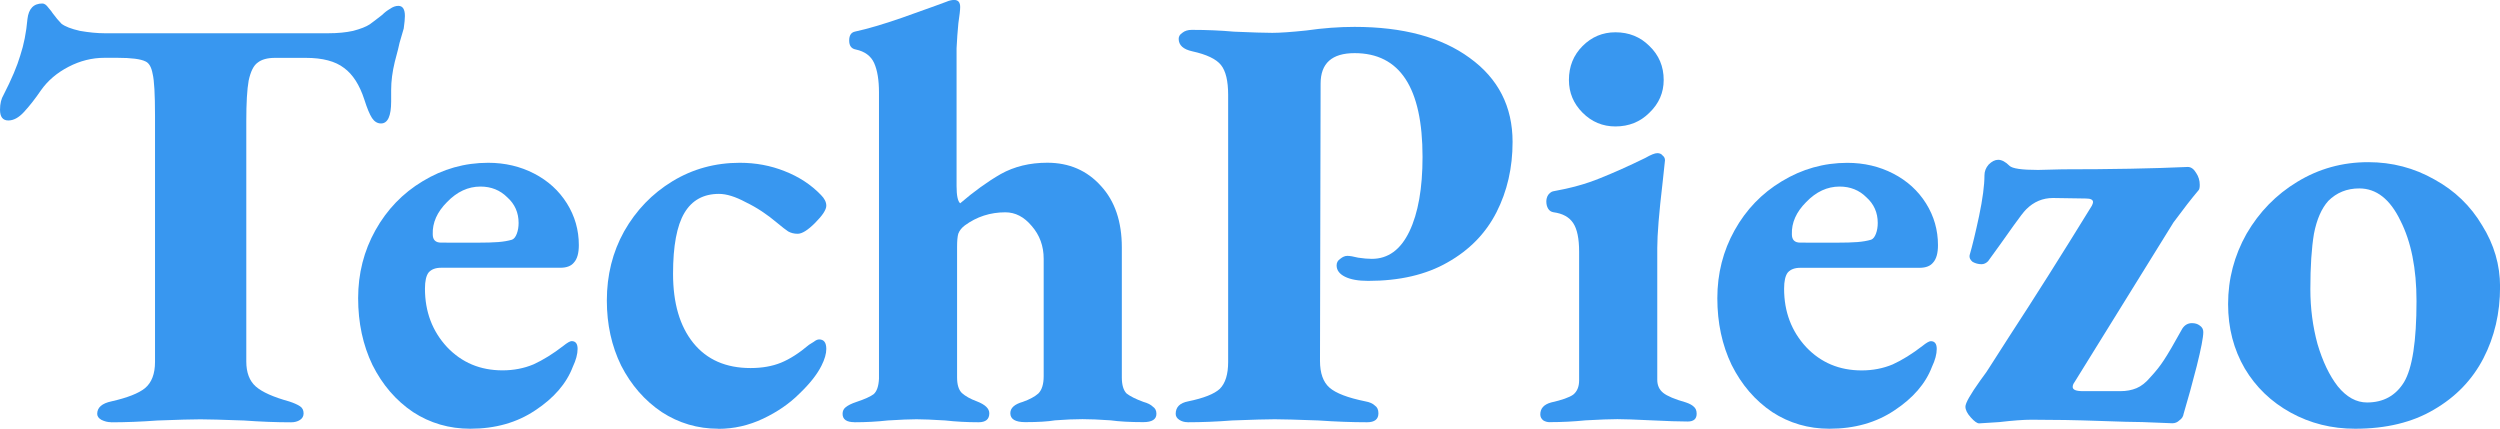
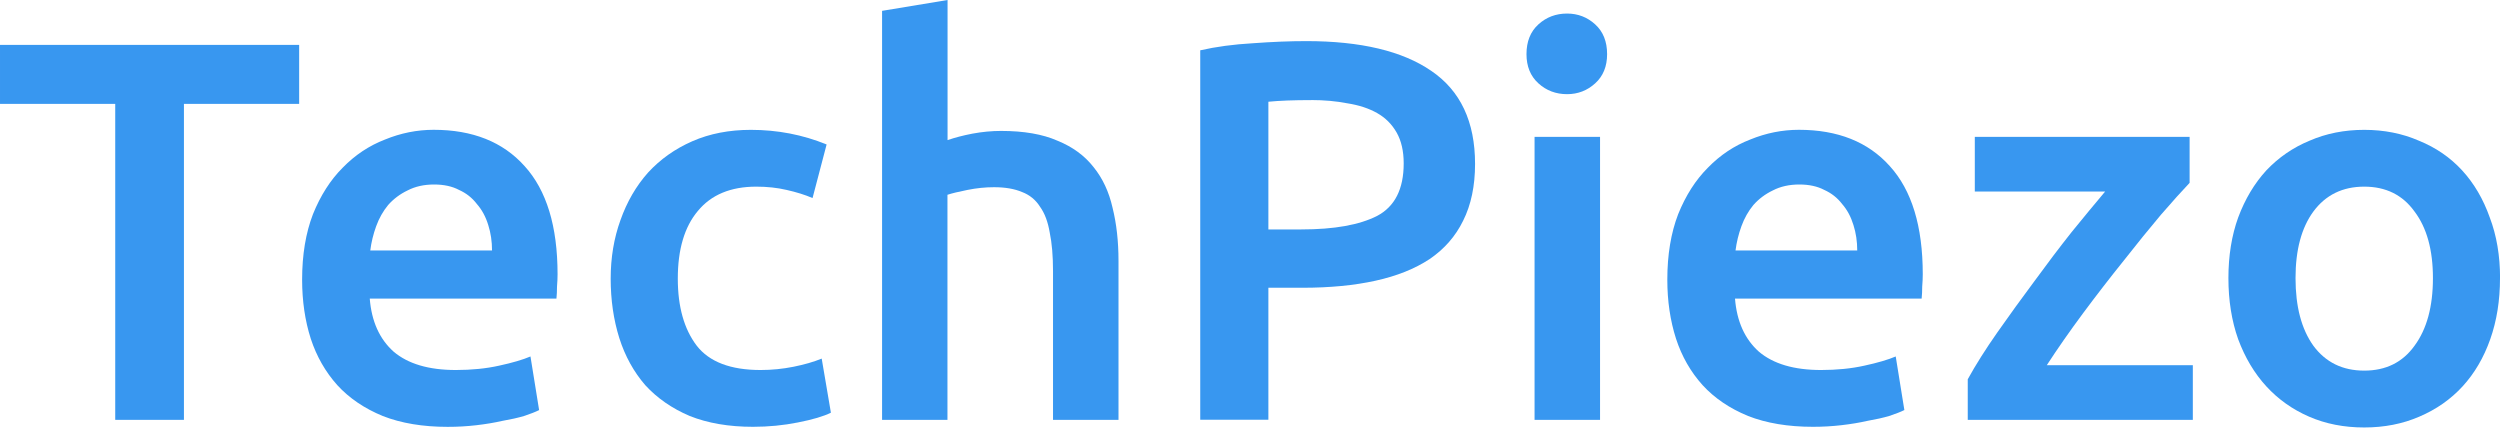
- <svg xmlns="http://www.w3.org/2000/svg" xmlns:xlink="http://www.w3.org/1999/xlink" width="44.37mm" height="7.609mm" viewBox="0 0 44.37 7.609" version="1.1" id="svg8">
+ <svg xmlns="http://www.w3.org/2000/svg" xmlns:xlink="http://www.w3.org/1999/xlink" id="svg8" version="1.1" viewBox="0 0 48.905 8.361" height="8.361mm" width="48.905mm">
  <defs id="defs2">
    <linearGradient id="linearGradient833">
-       <stop id="stop829" offset="0" style="stop-color:#000000;stop-opacity:1;" />
-       <stop id="stop831" offset="1" style="stop-color:#000000;stop-opacity:0;" />
+       <stop style="stop-color:#000000;stop-opacity:1;" offset="0" id="stop829" />
+       <stop style="stop-color:#000000;stop-opacity:0;" offset="1" id="stop831" />
    </linearGradient>
-     <linearGradient gradientUnits="userSpaceOnUse" y2="4.366" x2="44.407" y1="4.366" x1="0.037" id="linearGradient835" xlink:href="#linearGradient833" />
+     <linearGradient xlink:href="#linearGradient833" id="linearGradient835" x1="0.037" y1="4.366" x2="44.407" y2="4.366" gradientUnits="userSpaceOnUse" />
  </defs>
-   <g transform="translate(-0.03679207,-0.5609175)" id="text827" style="font-style:normal;font-weight:normal;font-size:10.583px;line-height:1.25;font-family:sans-serif;letter-spacing:0px;word-spacing:0px;fill:url(#linearGradient835);fill-opacity:1;stroke:none;stroke-width:0.265" aria-label="TechPiezo">
-     <path id="path837" style="font-style:normal;font-variant:normal;font-weight:bold;font-stretch:normal;font-family:'EB Garamond';-inkscape-font-specification:'EB Garamond Bold';text-align:center;text-anchor:middle;fill:#3897f0;fill-opacity:1;stroke-width:0.265" d="m 2.005,8.054 q -0.085,0 -0.169,-0.042 -0.074,-0.042 -0.074,-0.106 0,-0.169 0.254,-0.222 Q 2.439,7.588 2.609,7.451 2.788,7.303 2.788,6.985 V 2.614 q 0,-0.571 -0.042,-0.741 -0.032,-0.18 -0.127,-0.222 -0.127,-0.064 -0.497,-0.064 H 1.889 q -0.328,0 -0.635,0.159 -0.307,0.159 -0.487,0.413 Q 0.608,2.392 0.46,2.551 0.323,2.699 0.185,2.699 q -0.148,0 -0.148,-0.191 0,-0.159 0.064,-0.265 0.212,-0.413 0.296,-0.699 0.095,-0.286 0.127,-0.646 0.032,-0.275 0.265,-0.275 0.053,0 0.106,0.074 0.064,0.074 0.074,0.095 0.085,0.116 0.159,0.19 0.095,0.074 0.328,0.127 0.243,0.042 0.434,0.042 h 3.979 q 0.243,0 0.434,-0.042 0.201,-0.053 0.296,-0.116 0.074,-0.053 0.222,-0.169 0.064,-0.064 0.138,-0.106 0.074,-0.053 0.148,-0.053 0.116,0 0.116,0.18 0,0.074 -0.021,0.222 -0.053,0.191 -0.074,0.254 -0.011,0.064 -0.085,0.339 -0.064,0.265 -0.064,0.497 V 2.36 q 0,0.392 -0.18,0.392 -0.095,0 -0.159,-0.095 Q 6.577,2.561 6.503,2.328 6.376,1.937 6.143,1.767 5.911,1.588 5.466,1.588 H 4.916 q -0.201,0 -0.307,0.085 -0.106,0.074 -0.159,0.318 -0.042,0.233 -0.042,0.72 v 4.265 q 0,0.296 0.169,0.445 0.169,0.148 0.593,0.265 0.127,0.042 0.191,0.085 0.064,0.042 0.064,0.127 0,0.074 -0.064,0.116 -0.064,0.042 -0.159,0.042 -0.392,0 -0.836,-0.032 -0.572,-0.021 -0.773,-0.021 -0.212,0 -0.762,0.021 -0.434,0.032 -0.826,0.032 z" />
-     <path id="path839" style="font-style:normal;font-variant:normal;font-weight:bold;font-stretch:normal;font-family:'EB Garamond';-inkscape-font-specification:'EB Garamond Bold';text-align:center;text-anchor:middle;fill:#3897f0;fill-opacity:1;stroke-width:0.265" d="m 8.383,8.17 q -0.561,0 -1.016,-0.296 -0.455,-0.307 -0.72,-0.836 -0.254,-0.529 -0.254,-1.185 0,-0.656 0.307,-1.206 Q 7.008,4.096 7.537,3.778 8.076,3.45 8.701,3.45 q 0.445,0 0.815,0.191 0.37,0.191 0.582,0.529 0.212,0.339 0.212,0.741 0,0.212 -0.085,0.307 -0.074,0.095 -0.243,0.095 H 7.865 q -0.148,0 -0.222,0.085 -0.064,0.085 -0.064,0.286 0,0.614 0.392,1.037 0.392,0.413 0.984,0.413 0.296,0 0.55,-0.106 0.254,-0.116 0.529,-0.328 0.106,-0.085 0.148,-0.085 0.106,0 0.106,0.138 0,0.138 -0.085,0.318 -0.169,0.445 -0.667,0.773 Q 9.05,8.17 8.383,8.17 Z M 8.5,4.868 q 0.243,0 0.381,-0.011 0.138,-0.011 0.243,-0.042 0.053,-0.021 0.085,-0.106 0.032,-0.085 0.032,-0.191 0,-0.275 -0.201,-0.455 -0.191,-0.191 -0.476,-0.191 -0.328,0 -0.593,0.275 -0.265,0.265 -0.254,0.572 0,0.148 0.148,0.148 z" />
-     <path id="path841" style="font-style:normal;font-variant:normal;font-weight:bold;font-stretch:normal;font-family:'EB Garamond';-inkscape-font-specification:'EB Garamond Bold';text-align:center;text-anchor:middle;fill:#3897f0;fill-opacity:1;stroke-width:0.265" d="m 12.786,8.17 q -0.55,0 -1.005,-0.296 -0.455,-0.307 -0.72,-0.825 -0.254,-0.519 -0.254,-1.154 0,-0.677 0.307,-1.228 0.318,-0.561 0.857,-0.889 0.54,-0.328 1.196,-0.328 0.423,0 0.794,0.148 0.381,0.148 0.646,0.423 0.095,0.095 0.095,0.191 0,0.106 -0.201,0.307 -0.191,0.191 -0.307,0.191 -0.095,0 -0.169,-0.042 -0.064,-0.042 -0.191,-0.148 -0.275,-0.233 -0.561,-0.37 -0.275,-0.148 -0.476,-0.148 -0.413,0 -0.614,0.339 -0.201,0.339 -0.201,1.079 0,0.783 0.36,1.228 0.36,0.445 1.016,0.445 0.307,0 0.54,-0.095 0.233,-0.095 0.497,-0.318 0.032,-0.021 0.085,-0.053 0.053,-0.042 0.095,-0.042 0.127,0 0.127,0.169 0,0.127 -0.085,0.296 -0.116,0.233 -0.392,0.497 -0.265,0.265 -0.646,0.445 -0.381,0.18 -0.794,0.18 z" />
-     <path id="path843" style="font-style:normal;font-variant:normal;font-weight:bold;font-stretch:normal;font-family:'EB Garamond';-inkscape-font-specification:'EB Garamond Bold';text-align:center;text-anchor:middle;fill:#3897f0;fill-opacity:1;stroke-width:0.265" d="m 15.203,8.054 q -0.212,0 -0.212,-0.148 0,-0.074 0.053,-0.116 0.064,-0.053 0.191,-0.095 0.222,-0.074 0.307,-0.138 0.085,-0.074 0.095,-0.275 V 2.201 q 0,-0.328 -0.085,-0.519 -0.085,-0.191 -0.328,-0.243 -0.116,-0.021 -0.116,-0.159 0,-0.138 0.106,-0.159 0.339,-0.074 0.826,-0.243 0.497,-0.18 0.593,-0.212 l 0.201,-0.074 q 0.074,-0.032 0.138,-0.032 0.106,0 0.106,0.127 0,0.074 -0.032,0.286 -0.021,0.212 -0.032,0.444 v 2.445 q 0,0.254 0.064,0.307 0.37,-0.318 0.72,-0.519 0.36,-0.201 0.826,-0.201 0.582,0 0.953,0.413 0.37,0.402 0.37,1.09 v 2.307 q 0,0.201 0.085,0.286 0.095,0.074 0.296,0.148 0.116,0.032 0.169,0.085 0.064,0.042 0.064,0.127 0,0.148 -0.233,0.148 -0.349,0 -0.582,-0.032 -0.296,-0.021 -0.497,-0.021 -0.212,0 -0.487,0.021 -0.191,0.032 -0.529,0.032 -0.265,0 -0.265,-0.159 0,-0.138 0.222,-0.201 0.18,-0.064 0.275,-0.148 0.095,-0.095 0.095,-0.307 V 5.154 q 0,-0.339 -0.212,-0.582 Q 18.145,4.329 17.88,4.329 q -0.402,0 -0.72,0.233 -0.085,0.064 -0.116,0.148 -0.021,0.074 -0.021,0.233 v 2.318 q 0,0.191 0.085,0.275 0.095,0.085 0.265,0.148 0.222,0.085 0.222,0.212 0,0.159 -0.191,0.159 -0.307,0 -0.593,-0.032 -0.339,-0.021 -0.508,-0.021 -0.169,0 -0.508,0.021 -0.286,0.032 -0.593,0.032 z" />
-     <path id="path845" style="font-style:normal;font-variant:normal;font-weight:bold;font-stretch:normal;font-family:'EB Garamond';-inkscape-font-specification:'EB Garamond Bold';text-align:center;text-anchor:middle;fill:#3897f0;fill-opacity:1;stroke-width:0.265" d="m 21.115,8.054 q -0.085,0 -0.148,-0.042 -0.064,-0.042 -0.064,-0.106 0,-0.18 0.222,-0.222 0.413,-0.085 0.561,-0.222 0.148,-0.148 0.148,-0.476 V 2.244 q 0,-0.37 -0.127,-0.529 -0.127,-0.159 -0.508,-0.243 -0.243,-0.053 -0.243,-0.222 0,-0.064 0.064,-0.106 0.064,-0.053 0.169,-0.053 0.392,0 0.751,0.032 0.487,0.021 0.677,0.021 0.201,0 0.603,-0.042 0.445,-0.064 0.857,-0.064 1.291,0 2.043,0.55 0.762,0.55 0.762,1.492 0,0.688 -0.286,1.249 -0.286,0.561 -0.868,0.889 -0.572,0.328 -1.408,0.328 -0.265,0 -0.413,-0.074 -0.148,-0.074 -0.148,-0.201 0,-0.074 0.064,-0.116 0.064,-0.053 0.127,-0.053 0.064,0 0.191,0.032 0.138,0.021 0.243,0.021 0.434,0 0.667,-0.487 0.233,-0.487 0.233,-1.323 0,-1.841 -1.206,-1.841 -0.603,0 -0.603,0.54 l -0.011,4.921 q 0,0.328 0.169,0.476 0.169,0.148 0.635,0.243 0.116,0.021 0.169,0.074 0.064,0.042 0.064,0.138 0,0.159 -0.201,0.159 -0.402,0 -0.868,-0.032 -0.572,-0.021 -0.773,-0.021 -0.201,0 -0.751,0.021 -0.413,0.032 -0.794,0.032 z" />
-     <path id="path847" style="font-style:normal;font-variant:normal;font-weight:bold;font-stretch:normal;font-family:'EB Garamond';-inkscape-font-specification:'EB Garamond Bold';text-align:center;text-anchor:middle;fill:#3897f0;fill-opacity:1;stroke-width:0.265" d="m 27.543,8.054 q -0.064,0 -0.116,-0.032 -0.053,-0.042 -0.053,-0.106 0,-0.159 0.191,-0.212 0.286,-0.064 0.392,-0.138 0.106,-0.085 0.106,-0.254 V 5.027 q 0,-0.349 -0.106,-0.508 -0.106,-0.159 -0.349,-0.191 -0.064,-0.011 -0.095,-0.064 -0.032,-0.053 -0.032,-0.127 0,-0.064 0.032,-0.116 0.042,-0.053 0.085,-0.064 0.476,-0.085 0.836,-0.233 0.37,-0.148 0.804,-0.36 0.148,-0.085 0.212,-0.085 0.064,0 0.095,0.042 0.042,0.032 0.042,0.085 l -0.042,0.392 q -0.095,0.804 -0.095,1.164 v 2.339 q 0,0.148 0.106,0.233 0.106,0.085 0.402,0.169 0.095,0.032 0.138,0.074 0.053,0.042 0.053,0.127 0,0.138 -0.159,0.138 -0.222,0 -0.646,-0.021 -0.423,-0.021 -0.603,-0.021 -0.18,0 -0.561,0.021 -0.318,0.032 -0.635,0.032 z M 28.707,2.805 q -0.339,0 -0.582,-0.243 -0.243,-0.243 -0.243,-0.582 0,-0.36 0.243,-0.603 0.243,-0.243 0.582,-0.243 0.36,0 0.603,0.243 0.254,0.243 0.254,0.603 0,0.339 -0.254,0.582 -0.243,0.243 -0.603,0.243 z" />
-     <path id="path849" style="font-style:normal;font-variant:normal;font-weight:bold;font-stretch:normal;font-family:'EB Garamond';-inkscape-font-specification:'EB Garamond Bold';text-align:center;text-anchor:middle;fill:#3897f0;fill-opacity:1;stroke-width:0.265" d="m 32.506,8.17 q -0.561,0 -1.016,-0.296 -0.455,-0.307 -0.72,-0.836 -0.254,-0.529 -0.254,-1.185 0,-0.656 0.307,-1.206 0.307,-0.55 0.836,-0.868 0.54,-0.328 1.164,-0.328 0.445,0 0.815,0.191 0.37,0.191 0.582,0.529 0.212,0.339 0.212,0.741 0,0.212 -0.085,0.307 -0.074,0.095 -0.243,0.095 h -2.117 q -0.148,0 -0.222,0.085 -0.064,0.085 -0.064,0.286 0,0.614 0.392,1.037 0.392,0.413 0.984,0.413 0.296,0 0.55,-0.106 0.254,-0.116 0.529,-0.328 0.106,-0.085 0.148,-0.085 0.106,0 0.106,0.138 0,0.138 -0.085,0.318 -0.169,0.445 -0.667,0.773 Q 33.173,8.17 32.506,8.17 Z M 32.622,4.868 q 0.243,0 0.381,-0.011 0.138,-0.011 0.243,-0.042 0.053,-0.021 0.085,-0.106 0.032,-0.085 0.032,-0.191 0,-0.275 -0.201,-0.455 -0.191,-0.191 -0.476,-0.191 -0.328,0 -0.593,0.275 -0.265,0.265 -0.254,0.572 0,0.148 0.148,0.148 z" />
-     <path id="path851" style="font-style:normal;font-variant:normal;font-weight:bold;font-stretch:normal;font-family:'EB Garamond';-inkscape-font-specification:'EB Garamond Bold';text-align:center;text-anchor:middle;fill:#3897f0;fill-opacity:1;stroke-width:0.265" d="m 35.162,8.075 q -0.053,0 -0.148,-0.106 -0.095,-0.106 -0.095,-0.191 0,-0.095 0.265,-0.466 0.127,-0.169 0.169,-0.243 l 0.339,-0.529 q 0.677,-1.037 1.471,-2.328 0.021,-0.042 0.021,-0.064 0,-0.064 -0.127,-0.064 L 36.474,4.075 q -0.275,0 -0.476,0.201 -0.064,0.064 -0.222,0.286 -0.159,0.222 -0.233,0.328 l -0.222,0.307 q -0.053,0.053 -0.116,0.053 -0.085,0 -0.159,-0.042 -0.064,-0.053 -0.053,-0.116 0.074,-0.254 0.169,-0.699 0.095,-0.455 0.095,-0.72 0,-0.106 0.074,-0.191 0.085,-0.085 0.169,-0.085 0.095,0 0.201,0.106 0.074,0.074 0.508,0.074 l 0.434,-0.011 q 1.291,0 2.223,-0.042 0.085,0 0.148,0.106 0.064,0.095 0.064,0.212 0,0.074 -0.021,0.095 -0.18,0.212 -0.445,0.571 l -1.757,2.836 q -0.032,0.042 -0.032,0.085 0,0.074 0.18,0.074 h 0.667 q 0.159,0 0.286,-0.053 0.127,-0.053 0.243,-0.191 0.148,-0.159 0.243,-0.307 0.106,-0.159 0.328,-0.561 0.064,-0.095 0.169,-0.095 0.085,0 0.138,0.042 0.064,0.042 0.064,0.116 0,0.138 -0.116,0.603 -0.116,0.455 -0.233,0.847 -0.011,0.074 -0.074,0.116 -0.053,0.053 -0.127,0.053 l -0.529,-0.021 q -0.201,0 -0.783,-0.021 -0.582,-0.021 -1.185,-0.021 -0.212,0 -0.572,0.042 z" />
-     <path id="path853" style="font-style:normal;font-variant:normal;font-weight:bold;font-stretch:normal;font-family:'EB Garamond';-inkscape-font-specification:'EB Garamond Bold';text-align:center;text-anchor:middle;fill:#3897f0;fill-opacity:1;stroke-width:0.265" d="m 41.835,8.17 q -0.624,0 -1.143,-0.286 -0.519,-0.286 -0.815,-0.783 -0.296,-0.508 -0.296,-1.143 0,-0.667 0.328,-1.249 0.339,-0.582 0.9,-0.921 0.572,-0.349 1.259,-0.349 0.635,0 1.175,0.307 0.54,0.296 0.847,0.815 0.318,0.508 0.318,1.09 0,0.699 -0.296,1.27 -0.296,0.572 -0.878,0.91 -0.572,0.339 -1.397,0.339 z m 0.212,-0.466 q 0.434,0 0.656,-0.36 0.222,-0.37 0.222,-1.439 0,-0.868 -0.286,-1.429 -0.275,-0.571 -0.73,-0.571 -0.328,0 -0.55,0.222 -0.18,0.201 -0.254,0.582 -0.064,0.381 -0.064,0.984 0,0.508 0.127,0.974 0.138,0.466 0.36,0.751 0.233,0.286 0.519,0.286 z" />
+   <g transform="translate(-0.4678796,0.4931511)" id="text828" style="font-style:normal;font-weight:normal;font-size:10.583px;line-height:1.25;font-family:sans-serif;letter-spacing:0px;word-spacing:0px;fill:#3897f0;fill-opacity:1;stroke:none;stroke-width:0.265" aria-label="TechPiezo">
+     <path id="path838" style="font-style:normal;font-variant:normal;font-weight:500;font-stretch:normal;font-family:Ubuntu;-inkscape-font-specification:'Ubuntu Medium';fill:#3897f0;fill-opacity:1;stroke-width:0.265" d="M 6.32,0.385 V 1.539 h -2.254 V 7.72 H 2.722 V 1.539 H 0.468 V 0.385 Z" />
+     <path id="path840" style="font-style:normal;font-variant:normal;font-weight:500;font-stretch:normal;font-family:Ubuntu;-inkscape-font-specification:'Ubuntu Medium';fill:#3897f0;fill-opacity:1;stroke-width:0.265" d="m 6.378,4.978 q 0,-0.73 0.212,-1.281 0.222,-0.55 0.582,-0.91 0.36,-0.37 0.826,-0.55 0.466,-0.191 0.953,-0.191 1.143,0 1.778,0.709 0.646,0.709 0.646,2.117 0,0.106 -0.011,0.243 0,0.127 -0.011,0.233 H 7.701 q 0.053,0.667 0.466,1.037 0.423,0.36 1.217,0.36 0.466,0 0.847,-0.085 0.392,-0.085 0.614,-0.18 L 11.014,7.529 q -0.106,0.053 -0.296,0.116 -0.18,0.053 -0.423,0.095 -0.233,0.053 -0.508,0.085 -0.275,0.032 -0.561,0.032 -0.73,0 -1.27,-0.212 -0.54,-0.222 -0.889,-0.603 Q 6.717,6.651 6.547,6.132 6.378,5.603 6.378,4.978 Z m 3.715,-0.572 q 0,-0.265 -0.074,-0.497 Q 9.945,3.666 9.796,3.497 9.659,3.317 9.447,3.222 9.246,3.116 8.96,3.116 q -0.296,0 -0.519,0.116 -0.222,0.106 -0.381,0.286 -0.148,0.18 -0.233,0.413 -0.085,0.233 -0.116,0.476 z" />
+     <path id="path842" style="font-style:normal;font-variant:normal;font-weight:500;font-stretch:normal;font-family:Ubuntu;-inkscape-font-specification:'Ubuntu Medium';fill:#3897f0;fill-opacity:1;stroke-width:0.265" d="m 12.414,4.957 q 0,-0.614 0.191,-1.143 0.191,-0.54 0.54,-0.931 0.36,-0.392 0.868,-0.614 0.508,-0.222 1.143,-0.222 0.783,0 1.482,0.286 l -0.275,1.048 q -0.222,-0.095 -0.508,-0.159 -0.275,-0.064 -0.593,-0.064 -0.751,0 -1.143,0.476 -0.392,0.466 -0.392,1.323 0,0.826 0.37,1.312 0.37,0.476 1.249,0.476 0.328,0 0.646,-0.064 0.318,-0.064 0.55,-0.159 l 0.18,1.058 q -0.212,0.106 -0.646,0.191 -0.423,0.085 -0.878,0.085 -0.709,0 -1.238,-0.212 Q 13.44,7.423 13.091,7.042 12.752,6.651 12.583,6.121 12.414,5.582 12.414,4.957 Z" />
+     <path id="path844" style="font-style:normal;font-variant:normal;font-weight:500;font-stretch:normal;font-family:Ubuntu;-inkscape-font-specification:'Ubuntu Medium';fill:#3897f0;fill-opacity:1;stroke-width:0.265" d="m 17.723,7.72 v -8.001 l 1.281,-0.212 v 2.741 q 0.212,-0.074 0.487,-0.127 0.286,-0.053 0.561,-0.053 0.667,0 1.101,0.191 0.445,0.18 0.709,0.519 0.265,0.328 0.37,0.794 0.116,0.466 0.116,1.037 V 7.72 H 21.067 V 4.809 q 0,-0.444 -0.064,-0.751 -0.053,-0.318 -0.191,-0.508 -0.127,-0.201 -0.349,-0.286 -0.222,-0.095 -0.55,-0.095 -0.254,0 -0.519,0.053 -0.265,0.053 -0.392,0.095 v 4.403 z" />
+     <path id="path846" style="font-style:normal;font-variant:normal;font-weight:500;font-stretch:normal;font-family:Ubuntu;-inkscape-font-specification:'Ubuntu Medium';fill:#3897f0;fill-opacity:1;stroke-width:0.265" d="m 26.021,0.311 q 1.598,0 2.445,0.582 0.857,0.582 0.857,1.82 0,0.646 -0.233,1.111 -0.222,0.455 -0.656,0.751 -0.434,0.286 -1.058,0.423 -0.624,0.138 -1.429,0.138 h -0.667 v 2.582 h -1.333 V 0.491 q 0.466,-0.106 1.027,-0.138 0.572,-0.042 1.048,-0.042 z m 0.095,1.154 q -0.508,0 -0.836,0.032 v 2.498 h 0.646 q 0.963,0 1.482,-0.265 0.519,-0.275 0.519,-1.027 0,-0.36 -0.138,-0.603 -0.138,-0.243 -0.381,-0.381 -0.243,-0.138 -0.582,-0.191 -0.328,-0.064 -0.709,-0.064 z" />
+     <path id="path848" style="font-style:normal;font-variant:normal;font-weight:500;font-stretch:normal;font-family:Ubuntu;-inkscape-font-specification:'Ubuntu Medium';fill:#3897f0;fill-opacity:1;stroke-width:0.265" d="M 31.768,7.72 H 30.487 V 2.184 h 1.281 z m 0.138,-7.154 q 0,0.36 -0.233,0.571 -0.233,0.212 -0.55,0.212 -0.328,0 -0.561,-0.212 -0.233,-0.212 -0.233,-0.571 0,-0.37 0.233,-0.582 0.233,-0.212 0.561,-0.212 0.318,0 0.55,0.212 0.233,0.212 0.233,0.582 z" />
+     <path id="path850" style="font-style:normal;font-variant:normal;font-weight:500;font-stretch:normal;font-family:Ubuntu;-inkscape-font-specification:'Ubuntu Medium';fill:#3897f0;fill-opacity:1;stroke-width:0.265" d="m 33.084,4.978 q 0,-0.73 0.212,-1.281 0.222,-0.55 0.582,-0.91 0.36,-0.37 0.826,-0.55 0.466,-0.191 0.953,-0.191 1.143,0 1.778,0.709 0.646,0.709 0.646,2.117 0,0.106 -0.011,0.243 0,0.127 -0.011,0.233 h -3.651 q 0.053,0.667 0.466,1.037 0.423,0.36 1.217,0.36 0.466,0 0.847,-0.085 0.392,-0.085 0.614,-0.18 l 0.169,1.048 q -0.106,0.053 -0.296,0.116 -0.18,0.053 -0.423,0.095 -0.233,0.053 -0.508,0.085 -0.275,0.032 -0.561,0.032 -0.73,0 -1.27,-0.212 -0.54,-0.222 -0.889,-0.603 Q 33.423,6.651 33.254,6.132 33.084,5.603 33.084,4.978 Z m 3.715,-0.572 q 0,-0.265 -0.074,-0.497 Q 36.651,3.666 36.503,3.497 36.365,3.317 36.154,3.222 35.952,3.116 35.667,3.116 q -0.296,0 -0.519,0.116 -0.222,0.106 -0.381,0.286 -0.148,0.18 -0.233,0.413 -0.085,0.233 -0.116,0.476 z" />
+     <path id="path852" style="font-style:normal;font-variant:normal;font-weight:500;font-stretch:normal;font-family:Ubuntu;-inkscape-font-specification:'Ubuntu Medium';fill:#3897f0;fill-opacity:1;stroke-width:0.265" d="m 43.301,3.084 q -0.212,0.222 -0.561,0.624 -0.339,0.402 -0.73,0.9 -0.392,0.487 -0.794,1.027 -0.392,0.529 -0.709,1.016 h 2.857 v 1.069 h -4.403 v -0.794 q 0.233,-0.423 0.582,-0.921 0.349,-0.497 0.72,-0.995 0.37,-0.508 0.73,-0.963 0.37,-0.455 0.656,-0.794 H 39.099 V 2.184 h 4.202 z" />
+     <path id="path854" style="font-style:normal;font-variant:normal;font-weight:500;font-stretch:normal;font-family:Ubuntu;-inkscape-font-specification:'Ubuntu Medium';fill:#3897f0;fill-opacity:1;stroke-width:0.265" d="m 49.373,4.947 q 0,0.656 -0.191,1.196 -0.191,0.54 -0.54,0.921 -0.349,0.381 -0.847,0.593 -0.487,0.212 -1.079,0.212 -0.593,0 -1.079,-0.212 -0.487,-0.212 -0.836,-0.593 -0.349,-0.381 -0.55,-0.921 -0.191,-0.54 -0.191,-1.196 0,-0.656 0.191,-1.185 0.201,-0.54 0.55,-0.921 0.36,-0.381 0.847,-0.582 0.487,-0.212 1.069,-0.212 0.582,0 1.069,0.212 0.497,0.201 0.847,0.582 0.349,0.381 0.54,0.921 0.201,0.529 0.201,1.185 z m -1.312,0 q 0,-0.826 -0.36,-1.302 -0.349,-0.487 -0.984,-0.487 -0.635,0 -0.995,0.487 -0.349,0.476 -0.349,1.302 0,0.836 0.349,1.323 0.36,0.487 0.995,0.487 0.635,0 0.984,-0.487 0.36,-0.487 0.36,-1.323 z" />
  </g>
</svg>
